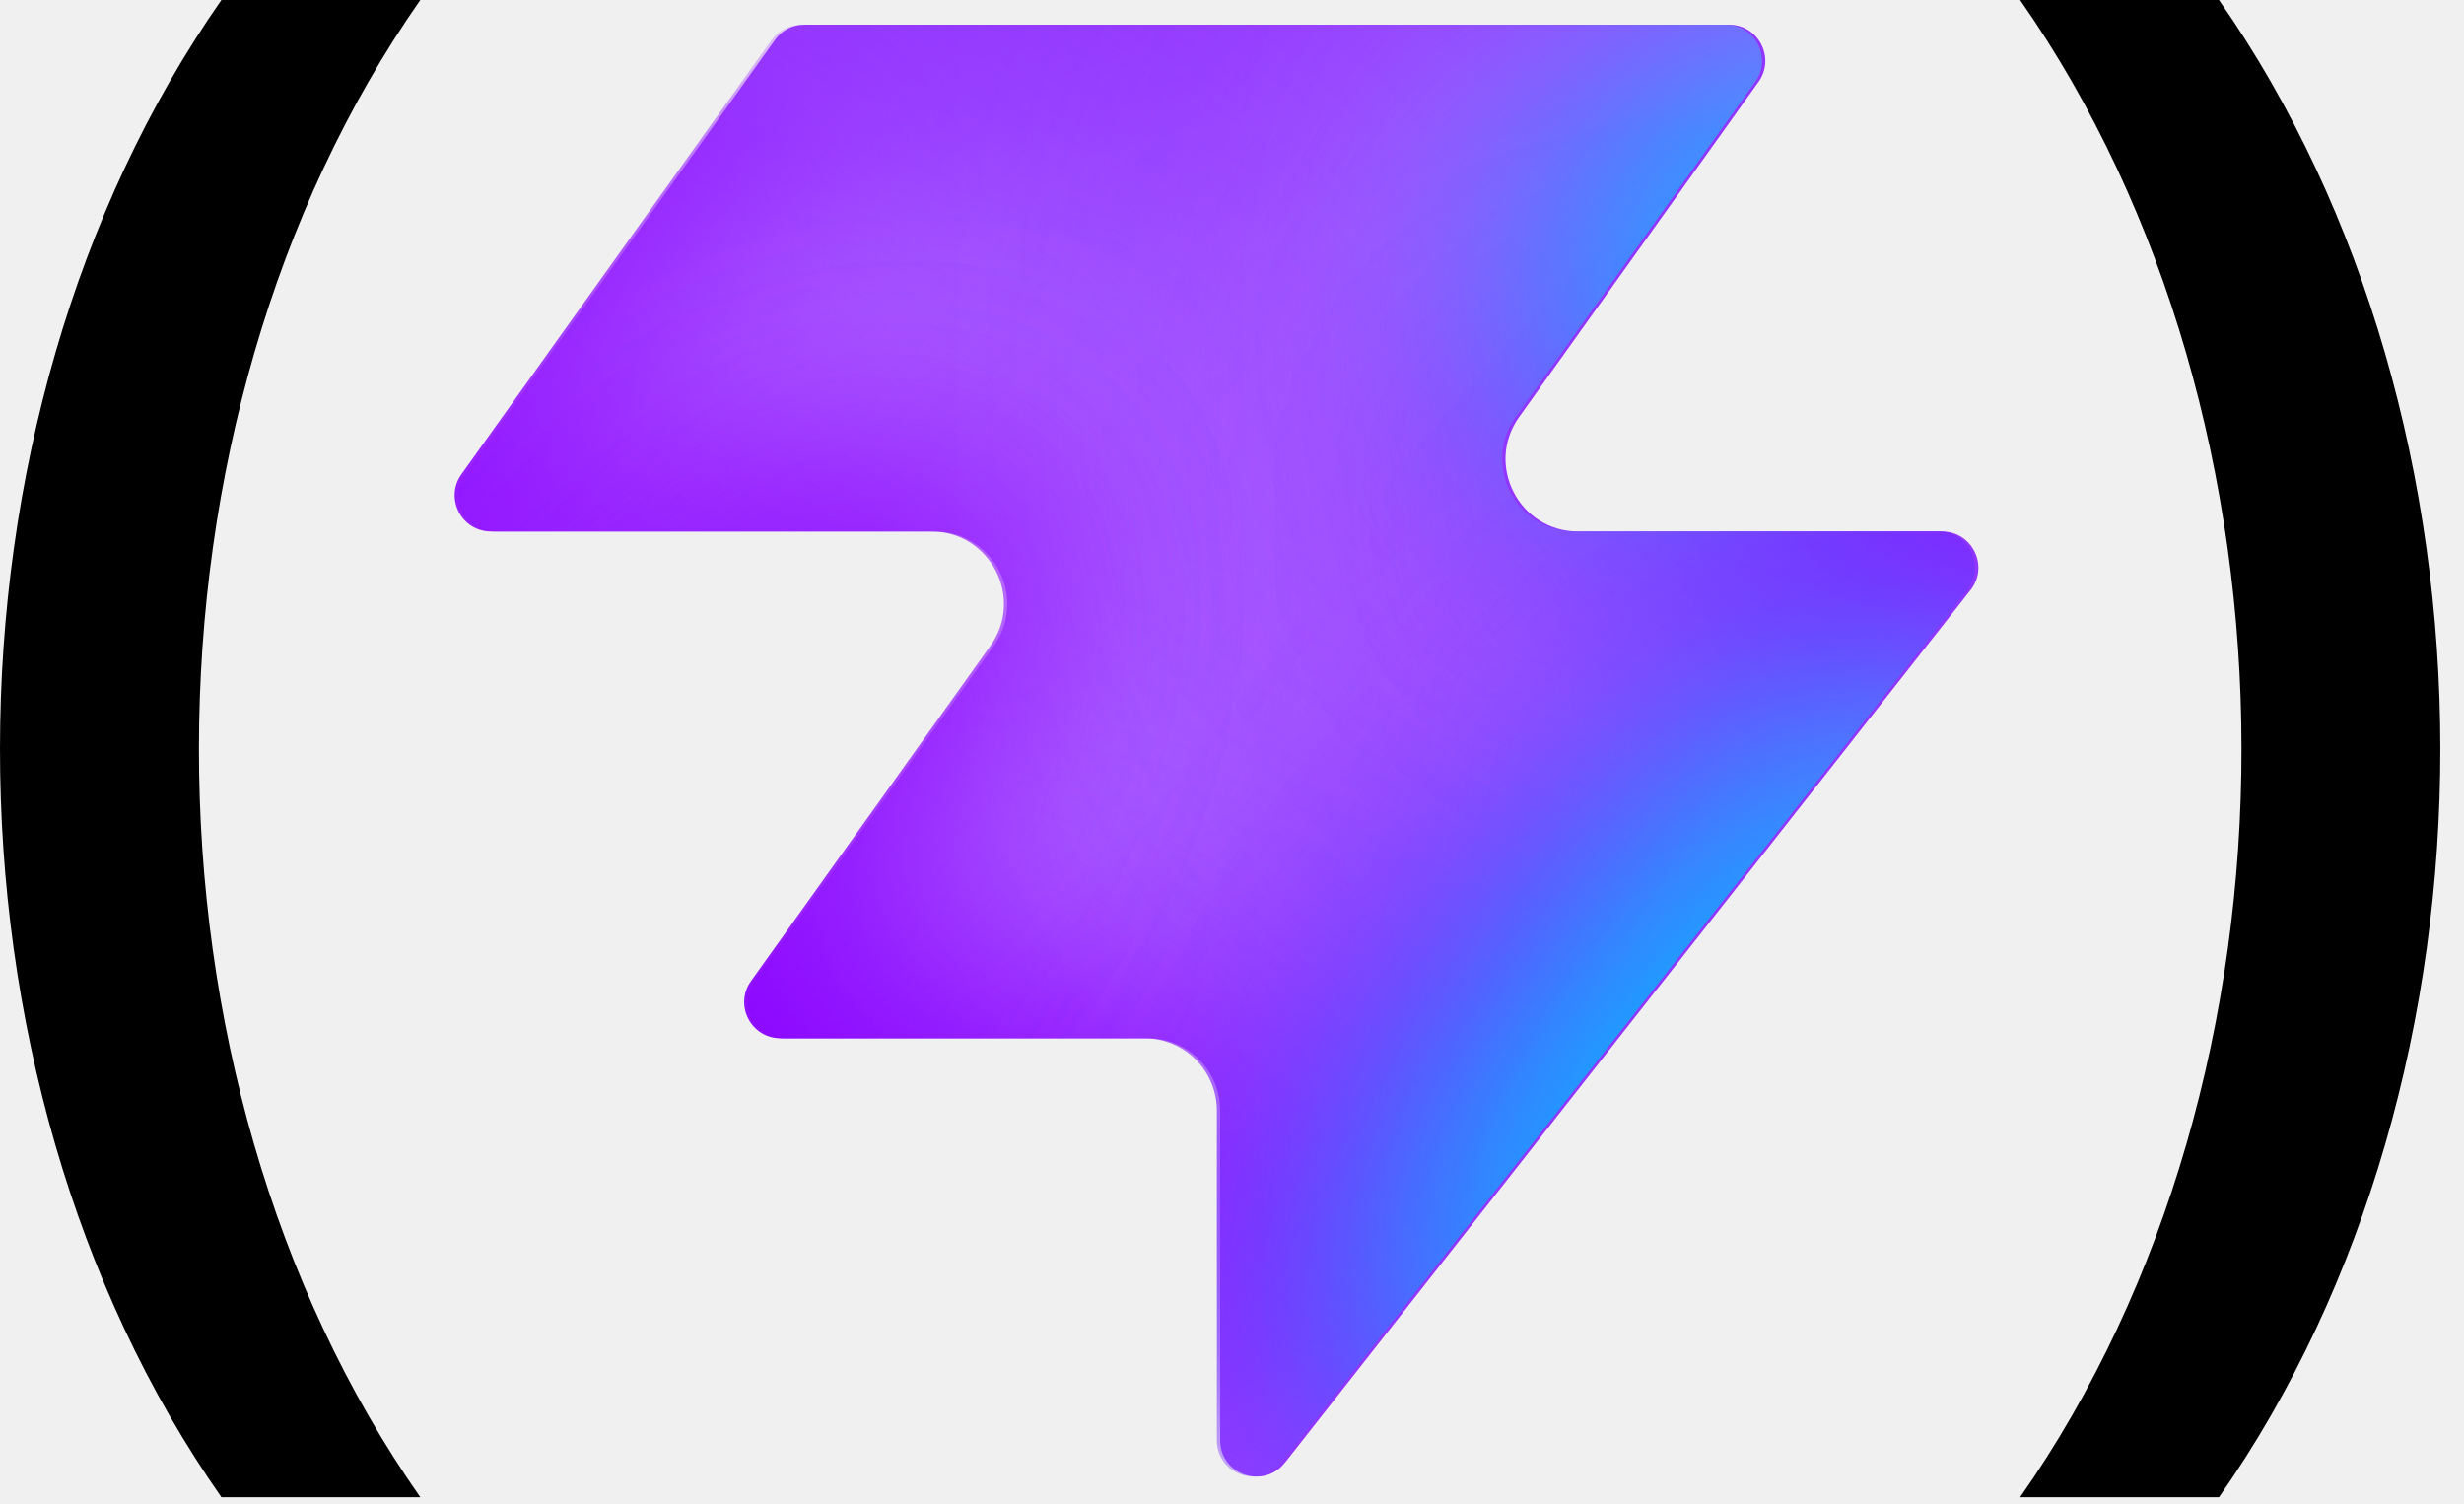
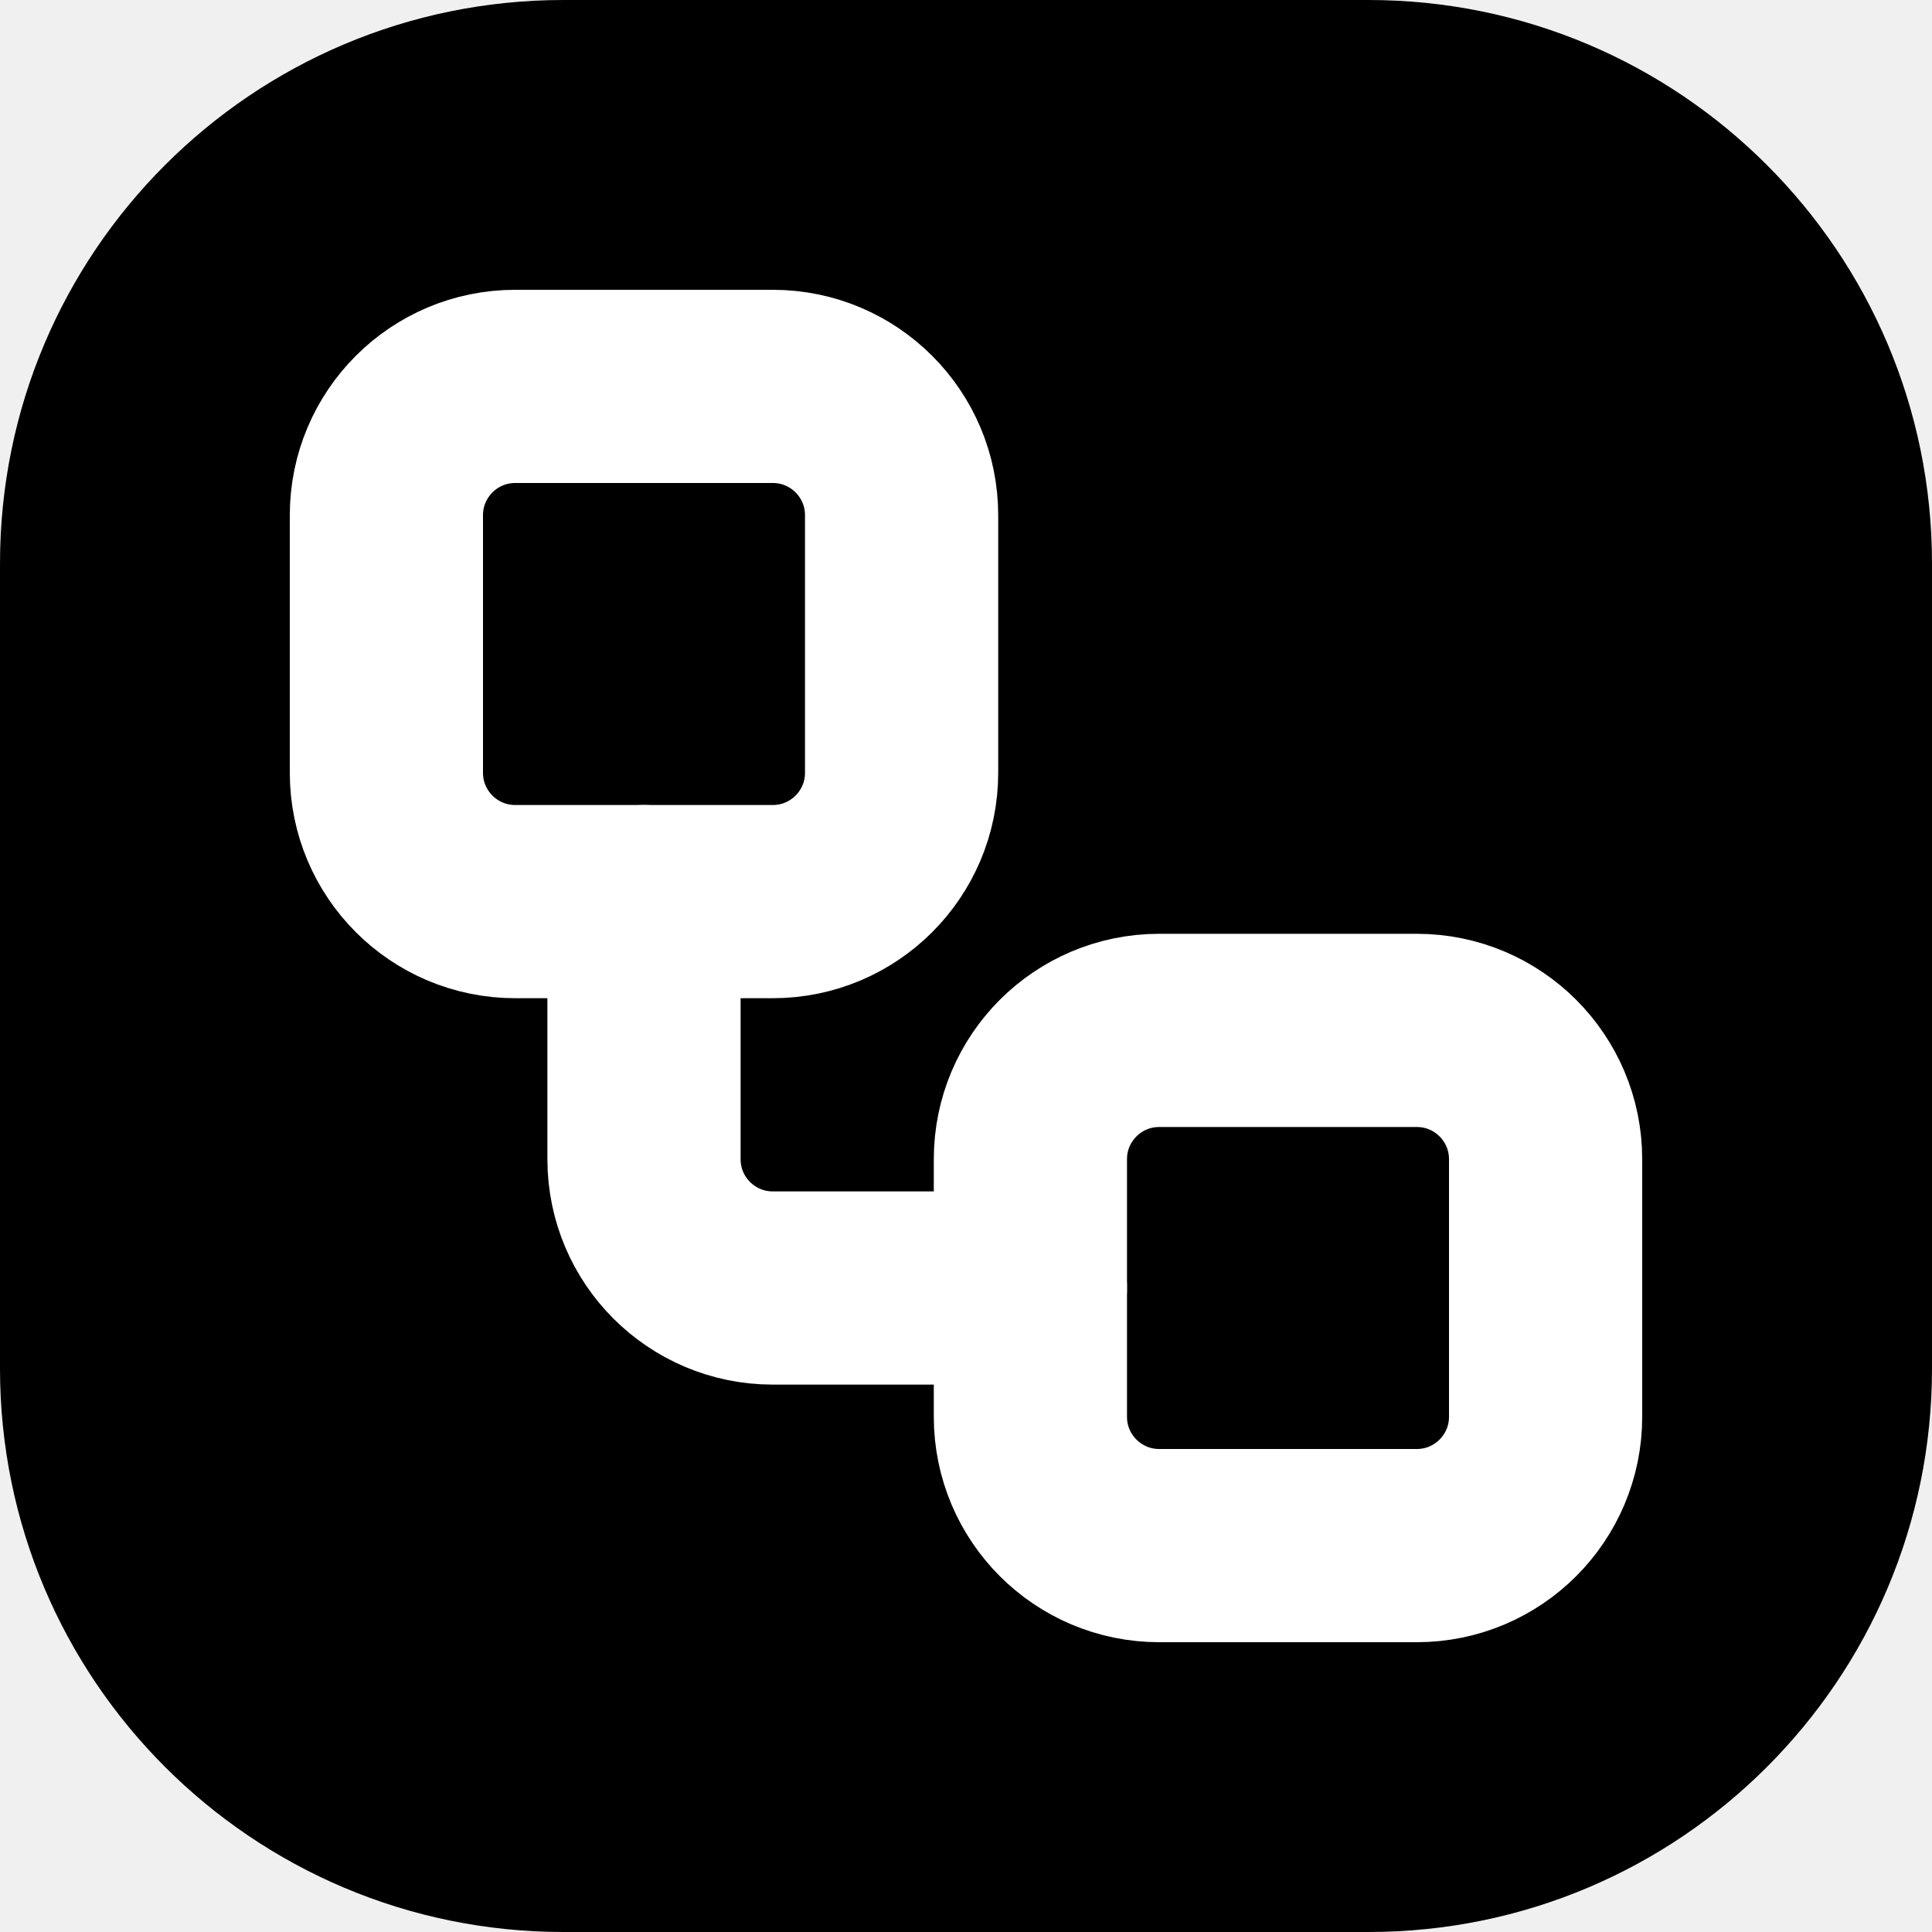
- <svg xmlns="http://www.w3.org/2000/svg" width="77" height="47" fill="none" aria-labelledby="vite-logo-title" viewBox="0 0 77 47">
-   <style>.parenthesis{fill:#000}@media (prefers-color-scheme:dark){.parenthesis{fill:#fff}}</style>
-   <path fill="#9135ff" d="M40.151 45.71c-.663.844-2.02.374-2.02-.699V34.708a2.26 2.26 0 0 0-2.262-2.262H24.493c-.92 0-1.457-1.04-.92-1.788l7.479-10.471c1.07-1.498 0-3.578-1.842-3.578H15.443c-.92 0-1.456-1.04-.92-1.788l9.696-13.576c.213-.297.556-.474.92-.474h28.894c.92 0 1.456 1.04.92 1.788l-7.48 10.472c-1.07 1.497 0 3.578 1.842 3.578h11.376c.944 0 1.474 1.087.89 1.83L40.153 45.712z" />
-   <mask id="a" width="48" height="47" x="14" y="0" maskUnits="userSpaceOnUse" style="mask-type:alpha">
-     <path fill="#000" d="M40.047 45.71c-.663.843-2.02.374-2.02-.699V34.708a2.26 2.26 0 0 0-2.262-2.262H24.389c-.92 0-1.457-1.04-.92-1.788l7.479-10.472c1.07-1.497 0-3.578-1.842-3.578H15.34c-.92 0-1.456-1.04-.92-1.788l9.696-13.575c.213-.297.556-.474.92-.474H53.93c.92 0 1.456 1.04.92 1.788L47.37 13.03c-1.07 1.498 0 3.578 1.842 3.578h11.376c.944 0 1.474 1.088.89 1.831L40.049 45.712z" />
-   </mask>
-   <g mask="url(#a)">
-     <g filter="url(#b)">
-       <ellipse cx="5.508" cy="14.704" fill="#eee6ff" rx="5.508" ry="14.704" transform="rotate(269.814 20.96 11.29)scale(-1 1)" />
-     </g>
-     <g filter="url(#c)">
-       <ellipse cx="10.399" cy="29.851" fill="#eee6ff" rx="10.399" ry="29.851" transform="rotate(89.814 -16.902 -8.275)scale(1 -1)" />
-     </g>
-     <g filter="url(#d)">
-       <ellipse cx="5.508" cy="30.487" fill="#8900ff" rx="5.508" ry="30.487" transform="rotate(89.814 -19.197 -7.127)scale(1 -1)" />
-     </g>
-     <g filter="url(#e)">
-       <ellipse cx="5.508" cy="30.599" fill="#8900ff" rx="5.508" ry="30.599" transform="rotate(89.814 -25.928 4.177)scale(1 -1)" />
-     </g>
-     <g filter="url(#f)">
-       <ellipse cx="5.508" cy="30.599" fill="#8900ff" rx="5.508" ry="30.599" transform="rotate(89.814 -25.738 5.52)scale(1 -1)" />
-     </g>
-     <g filter="url(#g)">
-       <ellipse cx="14.072" cy="22.078" fill="#eee6ff" rx="14.072" ry="22.078" transform="rotate(93.35 31.245 55.578)scale(-1 1)" />
-     </g>
-     <g filter="url(#h)">
-       <ellipse cx="3.47" cy="21.501" fill="#8900ff" rx="3.47" ry="21.501" transform="rotate(89.009 35.419 55.202)scale(-1 1)" />
-     </g>
-     <g filter="url(#i)">
-       <ellipse cx="3.47" cy="21.501" fill="#8900ff" rx="3.47" ry="21.501" transform="rotate(89.009 35.419 55.202)scale(-1 1)" />
-     </g>
-     <g filter="url(#j)">
-       <ellipse cx="14.592" cy="9.743" fill="#8900ff" rx="4.407" ry="29.108" transform="rotate(39.51 14.592 9.743)" />
-     </g>
-     <g filter="url(#k)">
-       <ellipse cx="61.728" cy="-5.321" fill="#8900ff" rx="4.407" ry="29.108" transform="rotate(37.892 61.728 -5.32)" />
-     </g>
-     <g filter="url(#l)">
-       <ellipse cx="55.618" cy="7.104" fill="#00c2ff" rx="5.971" ry="9.665" transform="rotate(37.892 55.618 7.104)" />
-     </g>
-     <g filter="url(#m)">
-       <ellipse cx="12.326" cy="39.103" fill="#8900ff" rx="4.407" ry="29.108" transform="rotate(37.892 12.326 39.103)" />
-     </g>
-     <g filter="url(#n)">
-       <ellipse cx="12.326" cy="39.103" fill="#8900ff" rx="4.407" ry="29.108" transform="rotate(37.892 12.326 39.103)" />
-     </g>
-     <g filter="url(#o)">
-       <ellipse cx="49.857" cy="30.678" fill="#8900ff" rx="4.407" ry="29.108" transform="rotate(37.892 49.857 30.678)" />
-     </g>
-     <g filter="url(#p)">
-       <ellipse cx="52.623" cy="33.171" fill="#00c2ff" rx="5.971" ry="15.297" transform="rotate(37.892 52.623 33.17)" />
-     </g>
+ <svg xmlns="http://www.w3.org/2000/svg" viewBox="0 0 48 48" fill="none">
+   <defs>
+     <linearGradient id="fwork-grad" x1="0%" y1="0%" x2="100%" y2="100%">
+       <stop offset="0%" stopColor="#8b5cf6" />
+       <stop offset="50%" stopColor="#6750a4" />
+       <stop offset="100%" stopColor="#4f378b" />
+     </linearGradient>
+   </defs>
+   <rect width="48" height="48" rx="14" fill="url(#fwork-grad)" />
+   <g stroke="#ffffff" stroke-width="3" stroke-linecap="round" stroke-linejoin="round" transform="translate(4.8, 4.8) scale(1.6)">
+     <rect width="8" height="8" x="3" y="3" rx="2" fill="none" />
+     <path d="M7 11v4a2 2 0 0 0 2 2h4" fill="none" />
+     <rect width="8" height="8" x="13" y="13" rx="2" fill="none" />
  </g>
-   <path d="M6.919 0c-9.198 13.166-9.252 33.575 0 46.789h6.215c-9.25-13.214-9.196-33.623 0-46.789zm62.424 0h-6.215c9.198 13.166 9.252 33.575 0 46.789h6.215c9.25-13.214 9.196-33.623 0-46.789" class="parenthesis" />
-   <defs>
-     <filter id="b" width="60.045" height="41.654" x="-5.564" y="16.92" color-interpolation-filters="sRGB" filterUnits="userSpaceOnUse">
-       <feFlood flood-opacity="0" result="BackgroundImageFix" />
-       <feBlend in="SourceGraphic" in2="BackgroundImageFix" result="shape" />
-       <feGaussianBlur result="effect1_foregroundBlur_2002_17286" stdDeviation="7.659" />
-     </filter>
-     <filter id="c" width="90.34" height="51.437" x="-40.407" y="-6.762" color-interpolation-filters="sRGB" filterUnits="userSpaceOnUse">
-       <feFlood flood-opacity="0" result="BackgroundImageFix" />
-       <feBlend in="SourceGraphic" in2="BackgroundImageFix" result="shape" />
-       <feGaussianBlur result="effect1_foregroundBlur_2002_17286" stdDeviation="7.659" />
-     </filter>
-     <filter id="d" width="79.355" height="29.4" x="-35.435" y="2.801" color-interpolation-filters="sRGB" filterUnits="userSpaceOnUse">
-       <feFlood flood-opacity="0" result="BackgroundImageFix" />
-       <feBlend in="SourceGraphic" in2="BackgroundImageFix" result="shape" />
-       <feGaussianBlur result="effect1_foregroundBlur_2002_17286" stdDeviation="4.596" />
-     </filter>
-     <filter id="e" width="79.579" height="29.4" x="-30.84" y="20.8" color-interpolation-filters="sRGB" filterUnits="userSpaceOnUse">
-       <feFlood flood-opacity="0" result="BackgroundImageFix" />
-       <feBlend in="SourceGraphic" in2="BackgroundImageFix" result="shape" />
-       <feGaussianBlur result="effect1_foregroundBlur_2002_17286" stdDeviation="4.596" />
-     </filter>
-     <filter id="f" width="79.579" height="29.4" x="-29.307" y="21.949" color-interpolation-filters="sRGB" filterUnits="userSpaceOnUse">
-       <feFlood flood-opacity="0" result="BackgroundImageFix" />
-       <feBlend in="SourceGraphic" in2="BackgroundImageFix" result="shape" />
-       <feGaussianBlur result="effect1_foregroundBlur_2002_17286" stdDeviation="4.596" />
-     </filter>
-     <filter id="g" width="74.749" height="58.852" x="29.961" y="-17.13" color-interpolation-filters="sRGB" filterUnits="userSpaceOnUse">
-       <feFlood flood-opacity="0" result="BackgroundImageFix" />
-       <feBlend in="SourceGraphic" in2="BackgroundImageFix" result="shape" />
-       <feGaussianBlur result="effect1_foregroundBlur_2002_17286" stdDeviation="7.659" />
-     </filter>
-     <filter id="h" width="61.377" height="25.362" x="37.754" y="3.055" color-interpolation-filters="sRGB" filterUnits="userSpaceOnUse">
-       <feFlood flood-opacity="0" result="BackgroundImageFix" />
-       <feBlend in="SourceGraphic" in2="BackgroundImageFix" result="shape" />
-       <feGaussianBlur result="effect1_foregroundBlur_2002_17286" stdDeviation="4.596" />
-     </filter>
-     <filter id="i" width="61.377" height="25.362" x="37.754" y="3.055" color-interpolation-filters="sRGB" filterUnits="userSpaceOnUse">
-       <feFlood flood-opacity="0" result="BackgroundImageFix" />
-       <feBlend in="SourceGraphic" in2="BackgroundImageFix" result="shape" />
-       <feGaussianBlur result="effect1_foregroundBlur_2002_17286" stdDeviation="4.596" />
-     </filter>
-     <filter id="j" width="56.045" height="63.649" x="-13.43" y="-22.082" color-interpolation-filters="sRGB" filterUnits="userSpaceOnUse">
-       <feFlood flood-opacity="0" result="BackgroundImageFix" />
-       <feBlend in="SourceGraphic" in2="BackgroundImageFix" result="shape" />
-       <feGaussianBlur result="effect1_foregroundBlur_2002_17286" stdDeviation="4.596" />
-     </filter>
-     <filter id="k" width="54.814" height="64.646" x="34.321" y="-37.644" color-interpolation-filters="sRGB" filterUnits="userSpaceOnUse">
-       <feFlood flood-opacity="0" result="BackgroundImageFix" />
-       <feBlend in="SourceGraphic" in2="BackgroundImageFix" result="shape" />
-       <feGaussianBlur result="effect1_foregroundBlur_2002_17286" stdDeviation="4.596" />
-     </filter>
-     <filter id="l" width="33.541" height="35.313" x="38.847" y="-10.552" color-interpolation-filters="sRGB" filterUnits="userSpaceOnUse">
-       <feFlood flood-opacity="0" result="BackgroundImageFix" />
-       <feBlend in="SourceGraphic" in2="BackgroundImageFix" result="shape" />
-       <feGaussianBlur result="effect1_foregroundBlur_2002_17286" stdDeviation="4.596" />
-     </filter>
-     <filter id="m" width="54.814" height="64.646" x="-15.081" y="6.78" color-interpolation-filters="sRGB" filterUnits="userSpaceOnUse">
-       <feFlood flood-opacity="0" result="BackgroundImageFix" />
-       <feBlend in="SourceGraphic" in2="BackgroundImageFix" result="shape" />
-       <feGaussianBlur result="effect1_foregroundBlur_2002_17286" stdDeviation="4.596" />
-     </filter>
-     <filter id="n" width="54.814" height="64.646" x="-15.081" y="6.78" color-interpolation-filters="sRGB" filterUnits="userSpaceOnUse">
-       <feFlood flood-opacity="0" result="BackgroundImageFix" />
-       <feBlend in="SourceGraphic" in2="BackgroundImageFix" result="shape" />
-       <feGaussianBlur result="effect1_foregroundBlur_2002_17286" stdDeviation="4.596" />
-     </filter>
-     <filter id="o" width="54.814" height="64.646" x="22.45" y="-1.645" color-interpolation-filters="sRGB" filterUnits="userSpaceOnUse">
-       <feFlood flood-opacity="0" result="BackgroundImageFix" />
-       <feBlend in="SourceGraphic" in2="BackgroundImageFix" result="shape" />
-       <feGaussianBlur result="effect1_foregroundBlur_2002_17286" stdDeviation="4.596" />
-     </filter>
-     <filter id="p" width="39.409" height="43.623" x="32.919" y="11.36" color-interpolation-filters="sRGB" filterUnits="userSpaceOnUse">
-       <feFlood flood-opacity="0" result="BackgroundImageFix" />
-       <feBlend in="SourceGraphic" in2="BackgroundImageFix" result="shape" />
-       <feGaussianBlur result="effect1_foregroundBlur_2002_17286" stdDeviation="4.596" />
-     </filter>
-   </defs>
</svg>
